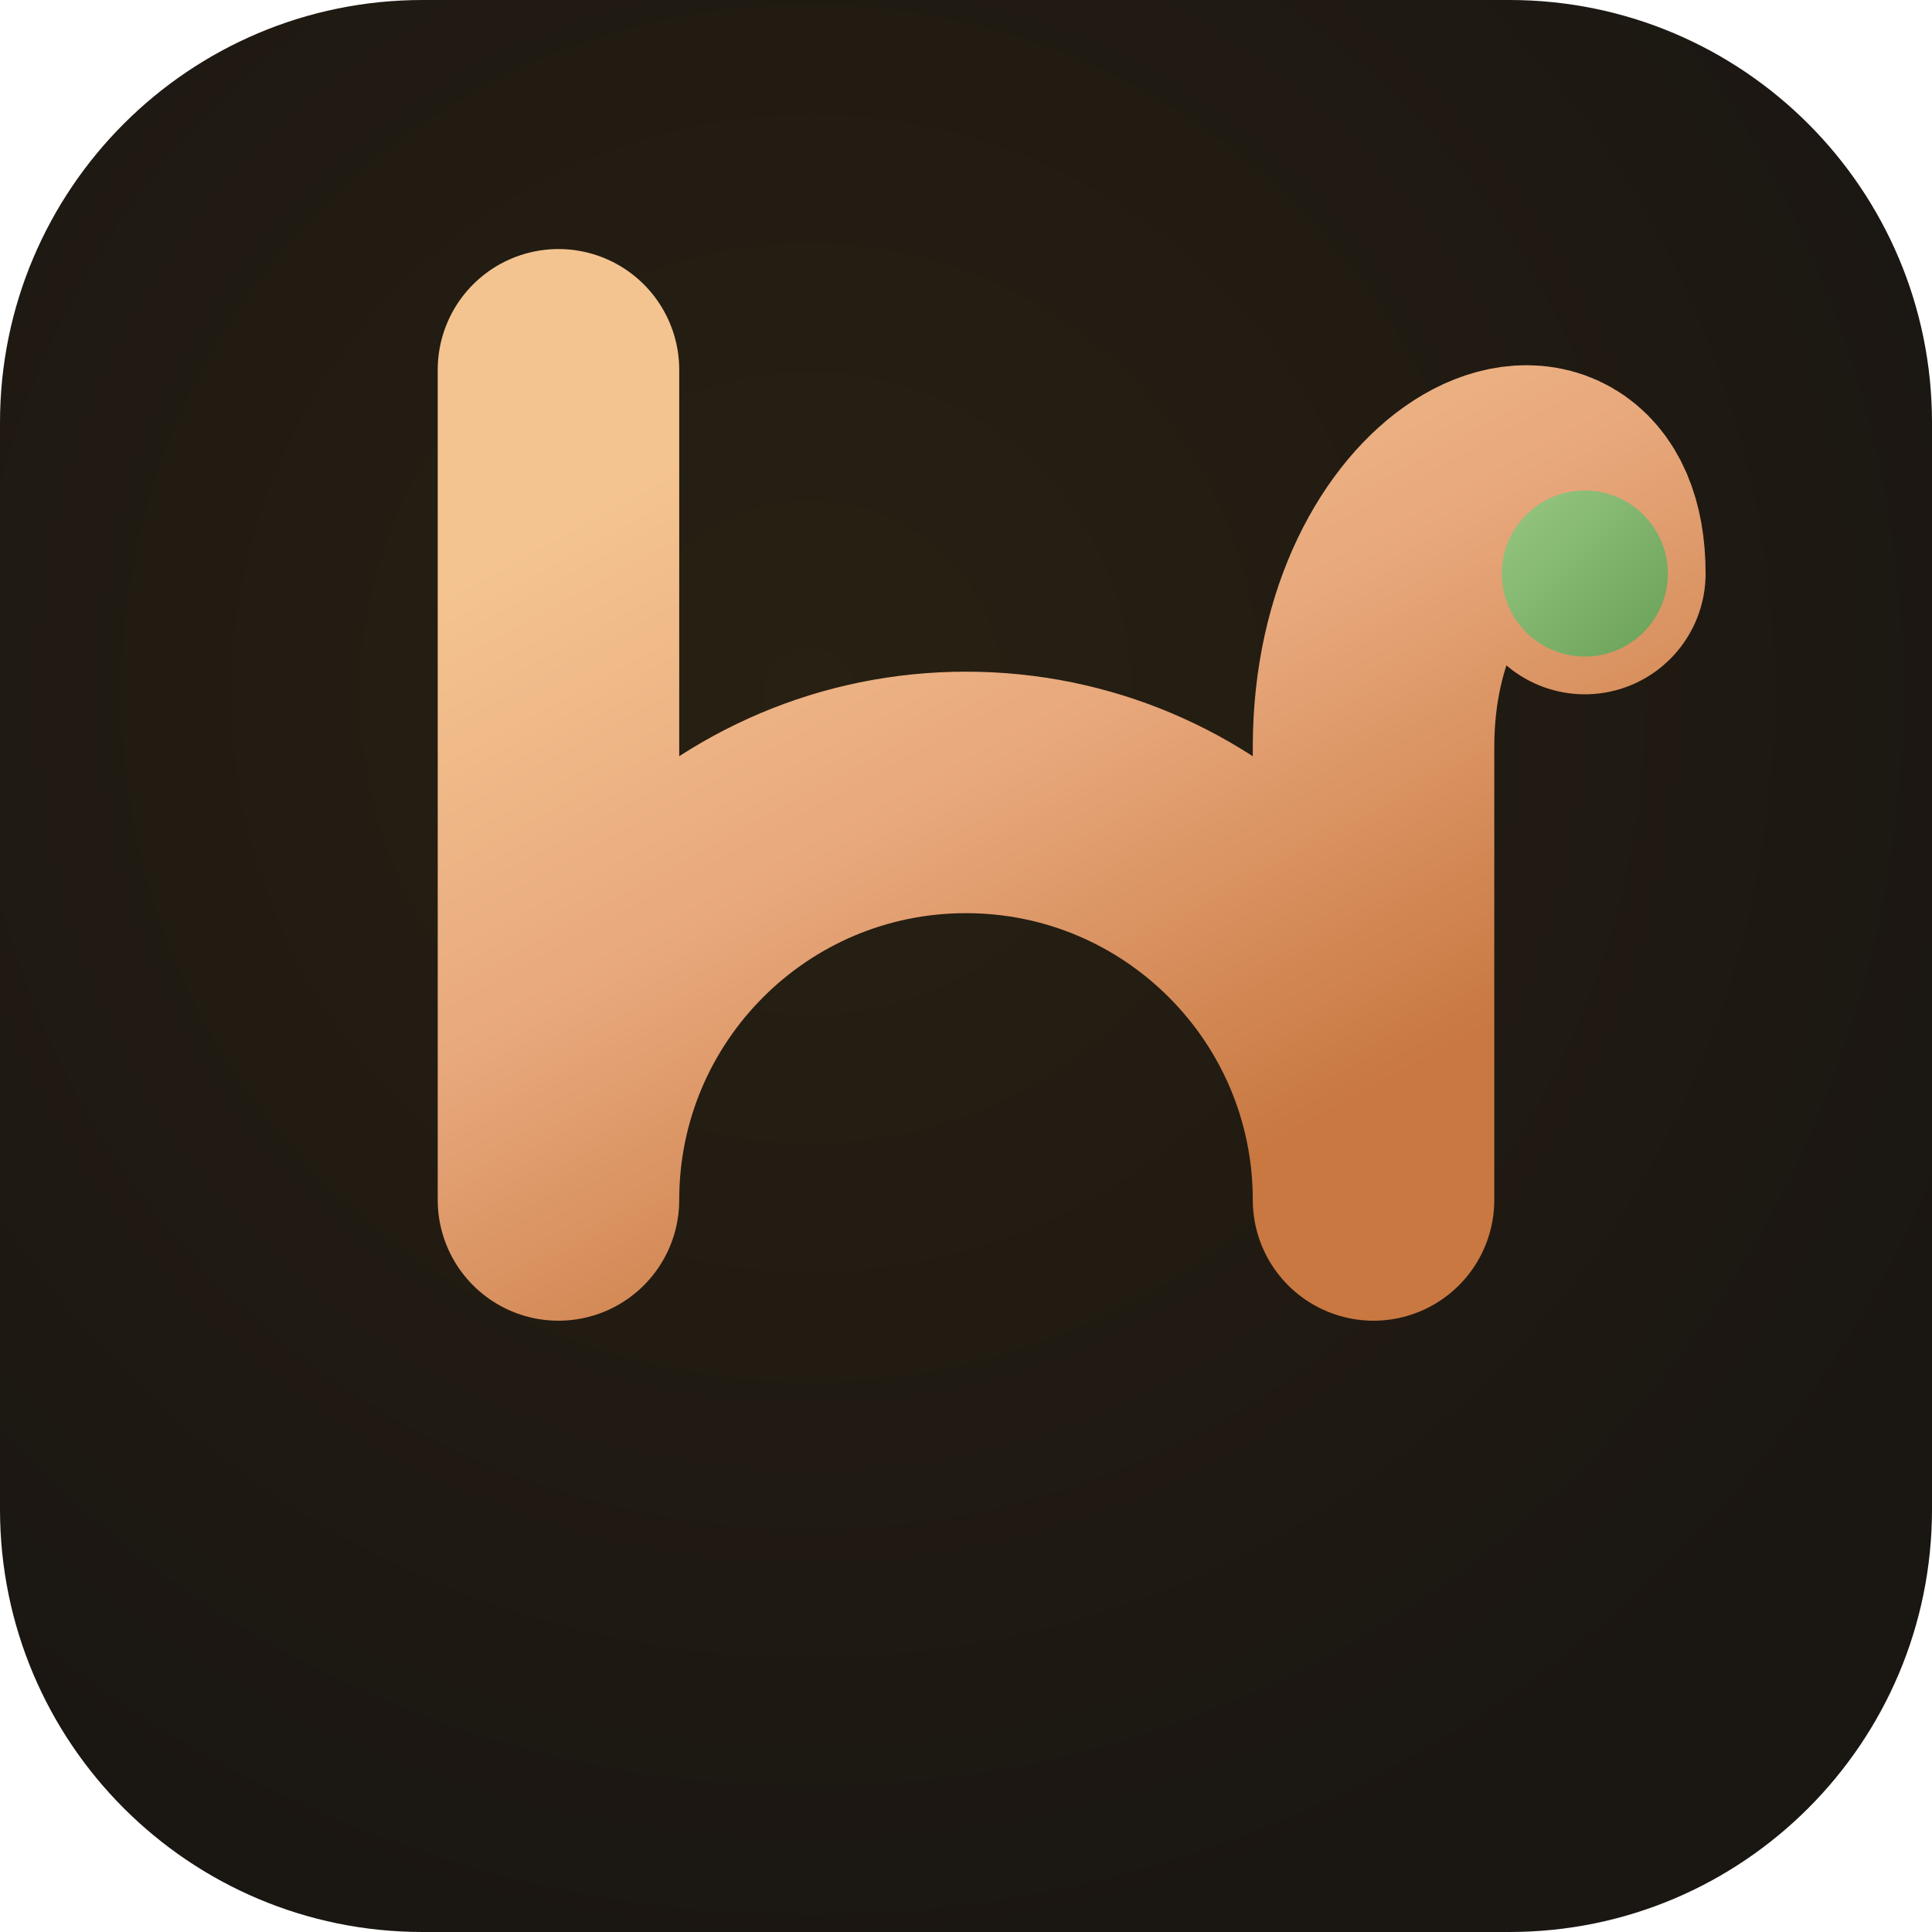
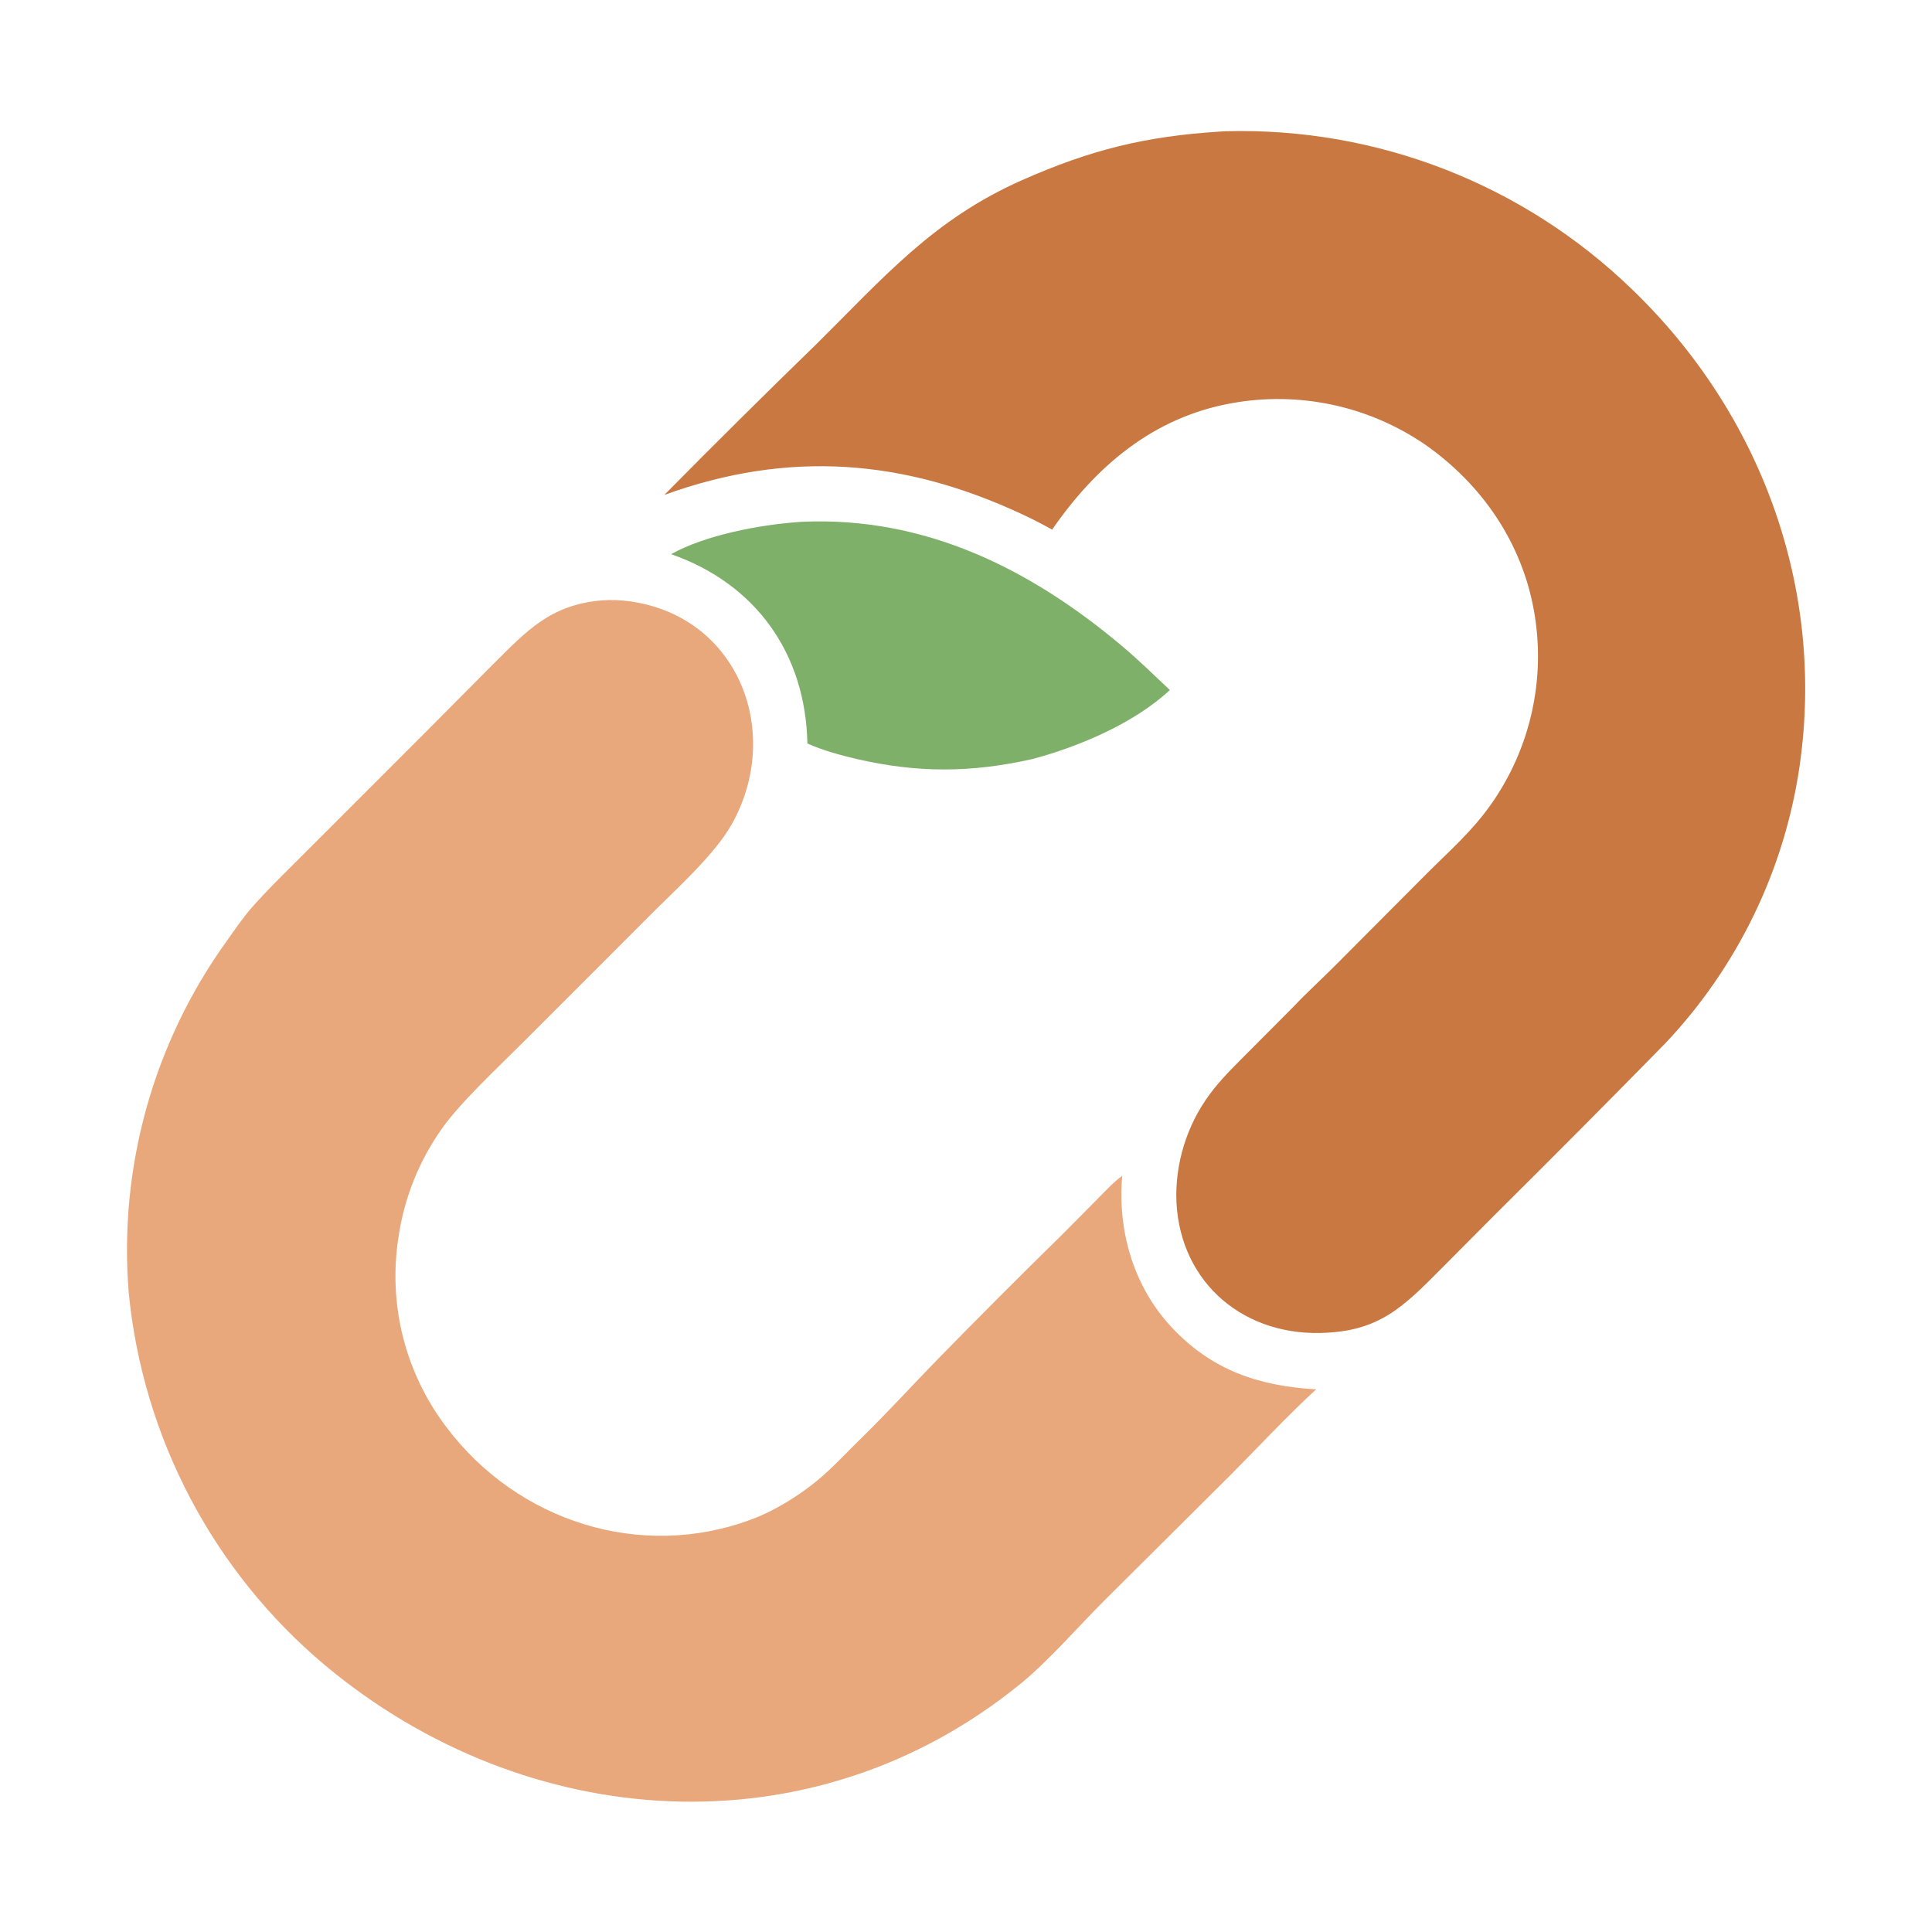
- <svg xmlns="http://www.w3.org/2000/svg" viewBox="0 0 512 512">
-   <defs>
-     <radialGradient id="bg" cx="42%" cy="36%" r="66%">
-       <stop offset="0%" stop-color="#282012" />
-       <stop offset="100%" stop-color="#1a1612" />
-     </radialGradient>
-     <linearGradient id="mark" x1="15%" y1="8%" x2="72%" y2="92%">
-       <stop offset="0%" stop-color="#f4c490" />
-       <stop offset="48%" stop-color="#e8a87c" />
-       <stop offset="100%" stop-color="#c87840" />
-     </linearGradient>
-     <linearGradient id="dot" x1="0%" y1="0%" x2="100%" y2="100%">
-       <stop offset="0%" stop-color="#97c882" />
-       <stop offset="100%" stop-color="#6aa058" />
-     </linearGradient>
-   </defs>
-   <rect width="512" height="512" rx="112" fill="url(#bg)" />
-   <path d="M 148 98 L 148 318 A 108 108 0 0 1 364 318 L 364 198 C 364 132 420 106 420 152" fill="none" stroke="url(#mark)" stroke-width="64" stroke-linecap="round" stroke-linejoin="round" />
-   <circle cx="420" cy="152" r="22" fill="url(#dot)" />
+ <svg xmlns="http://www.w3.org/2000/svg" viewBox="0 0 1024 1024">
+   <path fill="#E8A87C" d="M319.03 318.205C324.026 317.859 329.045 318.04 334.004 318.745C391.76 326.89 415.201 388.724 387.627 437.236C379 452.415 360.195 469.61 347.464 482.218L277.682 552.029C264.908 564.822 244.051 584.234 234.4 597.958C222.076 615.243 214.093 635.239 211.123 656.259C205.667 691.788 214.912 728.007 236.729 756.574C274.285 806.386 339.629 827.394 398.589 805.2C402.132 803.866 405.66 802.284 409.033 800.565C417.373 796.25 425.259 791.109 432.573 785.218C440.884 778.44 448.021 770.522 455.671 763.075C469.985 749.143 483.489 734.258 497.372 720.04C519.001 697.919 540.864 676.029 562.958 654.373L581.766 635.405C585.636 631.502 590.371 626.386 594.776 623.209C592.277 652.24 600.717 681.664 620.77 703.238C642.125 726.213 667.04 734.625 697.605 736.379C683.118 749.623 666.434 767.447 652.376 781.621L584.857 848.785C571.32 862.345 555.683 880.361 541.221 892.173C430.216 982.827 278.631 971.523 172.167 882.548C112.958 832.806 75.627 761.821 68.196 684.85C62.92 618.652 81.321 552.731 120.12 498.836C123.972 493.42 129.108 485.936 133.37 481.116C143.306 469.877 154.688 459.028 165.298 448.352L225.041 388.588L261.022 352.382C279.253 334.255 291.729 320.513 319.03 318.205Z" />
+   <path fill="#C87840" d="M646.963 69.712C647.89 69.635 648.819 69.584 649.749 69.56C729.894 67.409 807.524 97.649 865.095 153.446C933.301 219.112 967.481 311.834 953.819 406.059C945.775 461.202 920.911 512.52 882.621 553.009C852.669 583.562 822.503 613.905 792.127 644.037L764.309 672.014C743.752 692.672 731.116 705.838 699.802 706.503C656.407 707.425 623.623 677.049 623.448 633.323C623.566 612.929 630.555 593.169 643.286 577.236C648.869 570.195 655.603 563.7 661.942 557.314L686.124 533.015C692.227 526.496 700.229 519.218 706.701 512.724L756.231 463.011C768.832 450.395 780.029 440.836 790.374 426.181C811.254 396.483 819.421 359.68 813.063 323.937C806.675 287.566 785.326 256.552 755.241 235.573C725.206 215.031 688.27 207.192 652.481 213.764C611.131 221.276 580.854 247.128 557.641 280.713C552.552 277.839 547.35 275.167 542.049 272.704C478.952 243.148 417.801 238.508 352.114 262.315C378.706 235.391 405.576 208.742 432.718 182.373C468.353 147.071 494.58 116.414 541.382 95.632C577.925 79.406 607.137 72.192 646.963 69.712Z" />
+   <path fill="#7FB069" d="M423.043 276.706C423.763 276.638 424.278 276.594 425 276.561C490.261 273.621 546.186 301.499 594.953 342.629C603.481 349.821 611.861 357.985 620.054 365.739C601.136 383.35 571.758 395.815 547.109 402.327C514.783 409.589 486.453 409.785 453.972 402.264C445.56 400.317 435.734 397.598 427.935 394.05C426.957 346.485 400.771 309.512 355.711 293.717C373.735 283.622 402.546 278.153 423.043 276.706Z" />
</svg>
